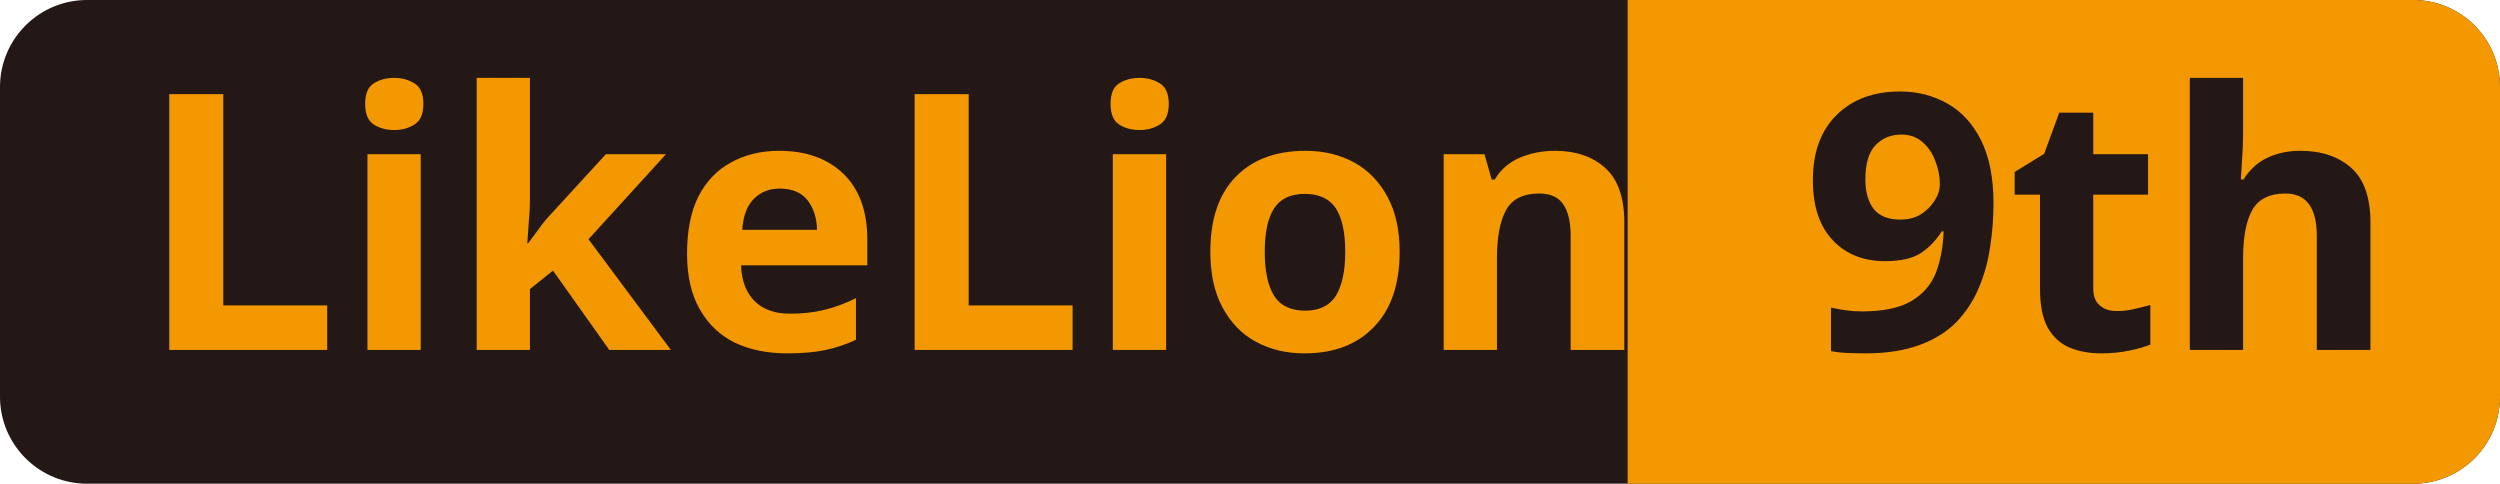
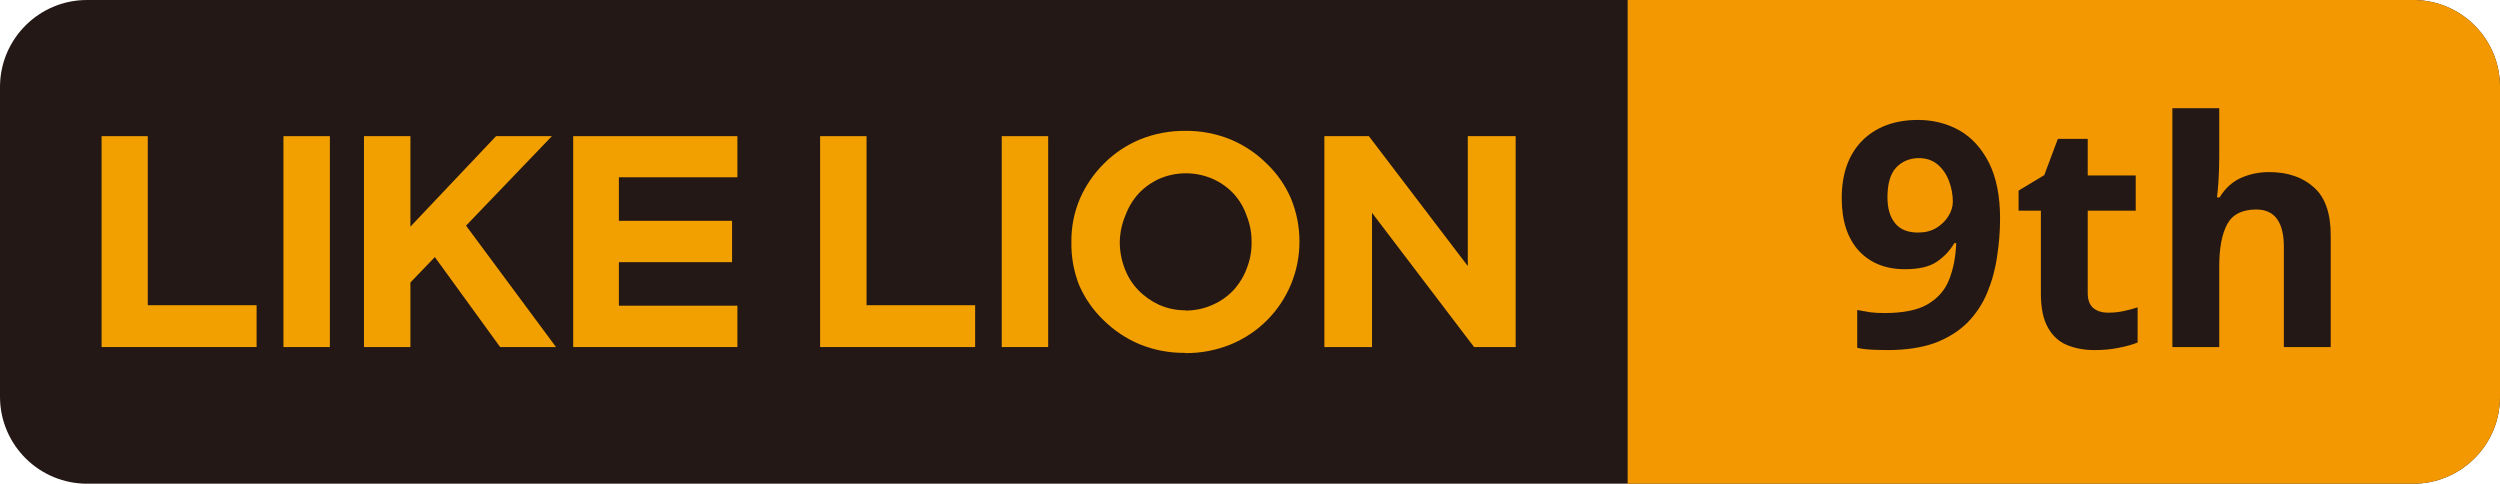
<svg xmlns="http://www.w3.org/2000/svg" viewBox="0 0 103.37 20">
  <defs>
-     <style>.cls-1,.cls-4{fill:#231815;}.cls-2{isolation:isolate;}.cls-2,.cls-4{font-size:14.81px;font-family:GillSans-SemiBold, Gill Sans;font-weight:600;}.cls-2,.cls-3{fill:#f39800;}</style>
+     <style>.cls-1,.cls-3{fill:#231815;}.cls-2{fill:#f39800;}.cls-3{isolation:isolate;font-size:13px;font-family:GillSans-SemiBold, Gill Sans;font-weight:600;}.cls-4{fill:#f29f00;}</style>
  </defs>
  <g id="레이어_2" data-name="레이어 2">
    <g id="레이어_1-2" data-name="레이어 1">
-       <g id="레이어_1-2-2" data-name="레이어 1-2">
-         <path class="cls-1" d="M3.63,0H99.74a3.59,3.59,0,0,1,3.63,3.56V16.44A3.59,3.59,0,0,1,99.74,20H3.63A3.6,3.6,0,0,1,0,16.44V3.56A3.6,3.6,0,0,1,3.63,0Z" />
-         <text class="cls-2" transform="translate(5.67 14.47)">LikeLion</text>
-         <path class="cls-3" d="M67.3,0H99.74a3.59,3.59,0,0,1,3.63,3.56V16.44A3.59,3.59,0,0,1,99.74,20H67.3" />
-         <text class="cls-4" transform="translate(74.49 14.47)">9th</text>
+       <g id="레이어_2-2" data-name="레이어 2">
+         <g id="레이어_1-2-2" data-name="레이어 1-2">
+           <g id="레이어_1-2-2-2" data-name="레이어 1-2-2">
+             <path class="cls-1" d="M3.63,0H99.74a3.59,3.59,0,0,1,3.63,3.55h0V16.44A3.59,3.59,0,0,1,99.75,20H3.63A3.6,3.6,0,0,1,0,16.44V3.56A3.6,3.6,0,0,1,3.63,0Z" />
+             <path class="cls-2" d="M67.3,0H99.74a3.59,3.59,0,0,1,3.63,3.55h0V16.44A3.59,3.59,0,0,1,99.75,20H67.3" />
+             <text class="cls-3" transform="translate(75.73 14.35)">9th</text>
+           </g>
+         </g>
      </g>
+       <polygon class="cls-4" points="4.2 5.63 6.11 5.63 6.11 12.62 10.61 12.62 10.61 14.35 4.2 14.35 4.2 5.63" />
+       <rect class="cls-4" x="11.72" y="5.63" width="1.92" height="8.72" />
+       <polygon class="cls-4" points="15.05 5.63 16.97 5.63 16.97 9.37 20.51 5.63 22.82 5.63 19.27 9.33 22.99 14.35 20.68 14.35 17.98 10.63 16.97 11.68 16.97 14.35 15.05 14.35 15.05 5.63" />
+       <polygon class="cls-4" points="23.7 5.63 30.49 5.63 30.49 7.33 25.59 7.33 25.59 9.13 30.27 9.13 30.27 10.84 25.59 10.84 25.59 12.64 30.49 12.64 30.49 14.35 23.7 14.35 23.7 5.63" />
+       <polygon class="cls-4" points="33.91 5.63 35.83 5.63 35.83 12.62 40.32 12.62 40.32 14.35 33.91 14.35 33.91 5.63" />
+       <rect class="cls-4" x="41.42" y="5.63" width="1.92" height="8.72" />
+       <polygon class="cls-4" points="54.76 5.63 56.6 5.63 60.69 11 60.69 5.63 62.67 5.63 62.67 14.35 60.95 14.35 56.73 8.8 56.73 14.35 54.76 14.35 54.76 5.63" />
+       <path class="cls-4" d="M49,14.59a4.82,4.82,0,0,1-1.89-.36,4.76,4.76,0,0,1-1.49-1,4.49,4.49,0,0,1-1-1.44A4.62,4.62,0,0,1,44.3,10v0a4.42,4.42,0,0,1,.35-1.78,4.69,4.69,0,0,1,1-1.46,4.56,4.56,0,0,1,1.5-1A4.89,4.89,0,0,1,49,5.41a4.82,4.82,0,0,1,1.89.36,4.65,4.65,0,0,1,1.49,1,4.33,4.33,0,0,1,1,1.44A4.63,4.63,0,0,1,53.73,10v0a4.59,4.59,0,0,1-1.34,3.24,4.56,4.56,0,0,1-1.5,1,4.86,4.86,0,0,1-1.89.36m0-1.76a2.67,2.67,0,0,0,1.1-.22A2.61,2.61,0,0,0,51,12a2.76,2.76,0,0,0,.55-.9,2.8,2.8,0,0,0,.2-1.08v0a2.82,2.82,0,0,0-.2-1.09A2.59,2.59,0,0,0,51,8a2.68,2.68,0,0,0-.87-.61,2.78,2.78,0,0,0-2.19,0,2.73,2.73,0,0,0-.85.6,2.76,2.76,0,0,0-.55.9A3,3,0,0,0,46.3,10v0a3,3,0,0,0,.2,1.09,2.59,2.59,0,0,0,.56.9,2.87,2.87,0,0,0,.86.61,2.64,2.64,0,0,0,1.1.23" />
    </g>
  </g>
</svg>
